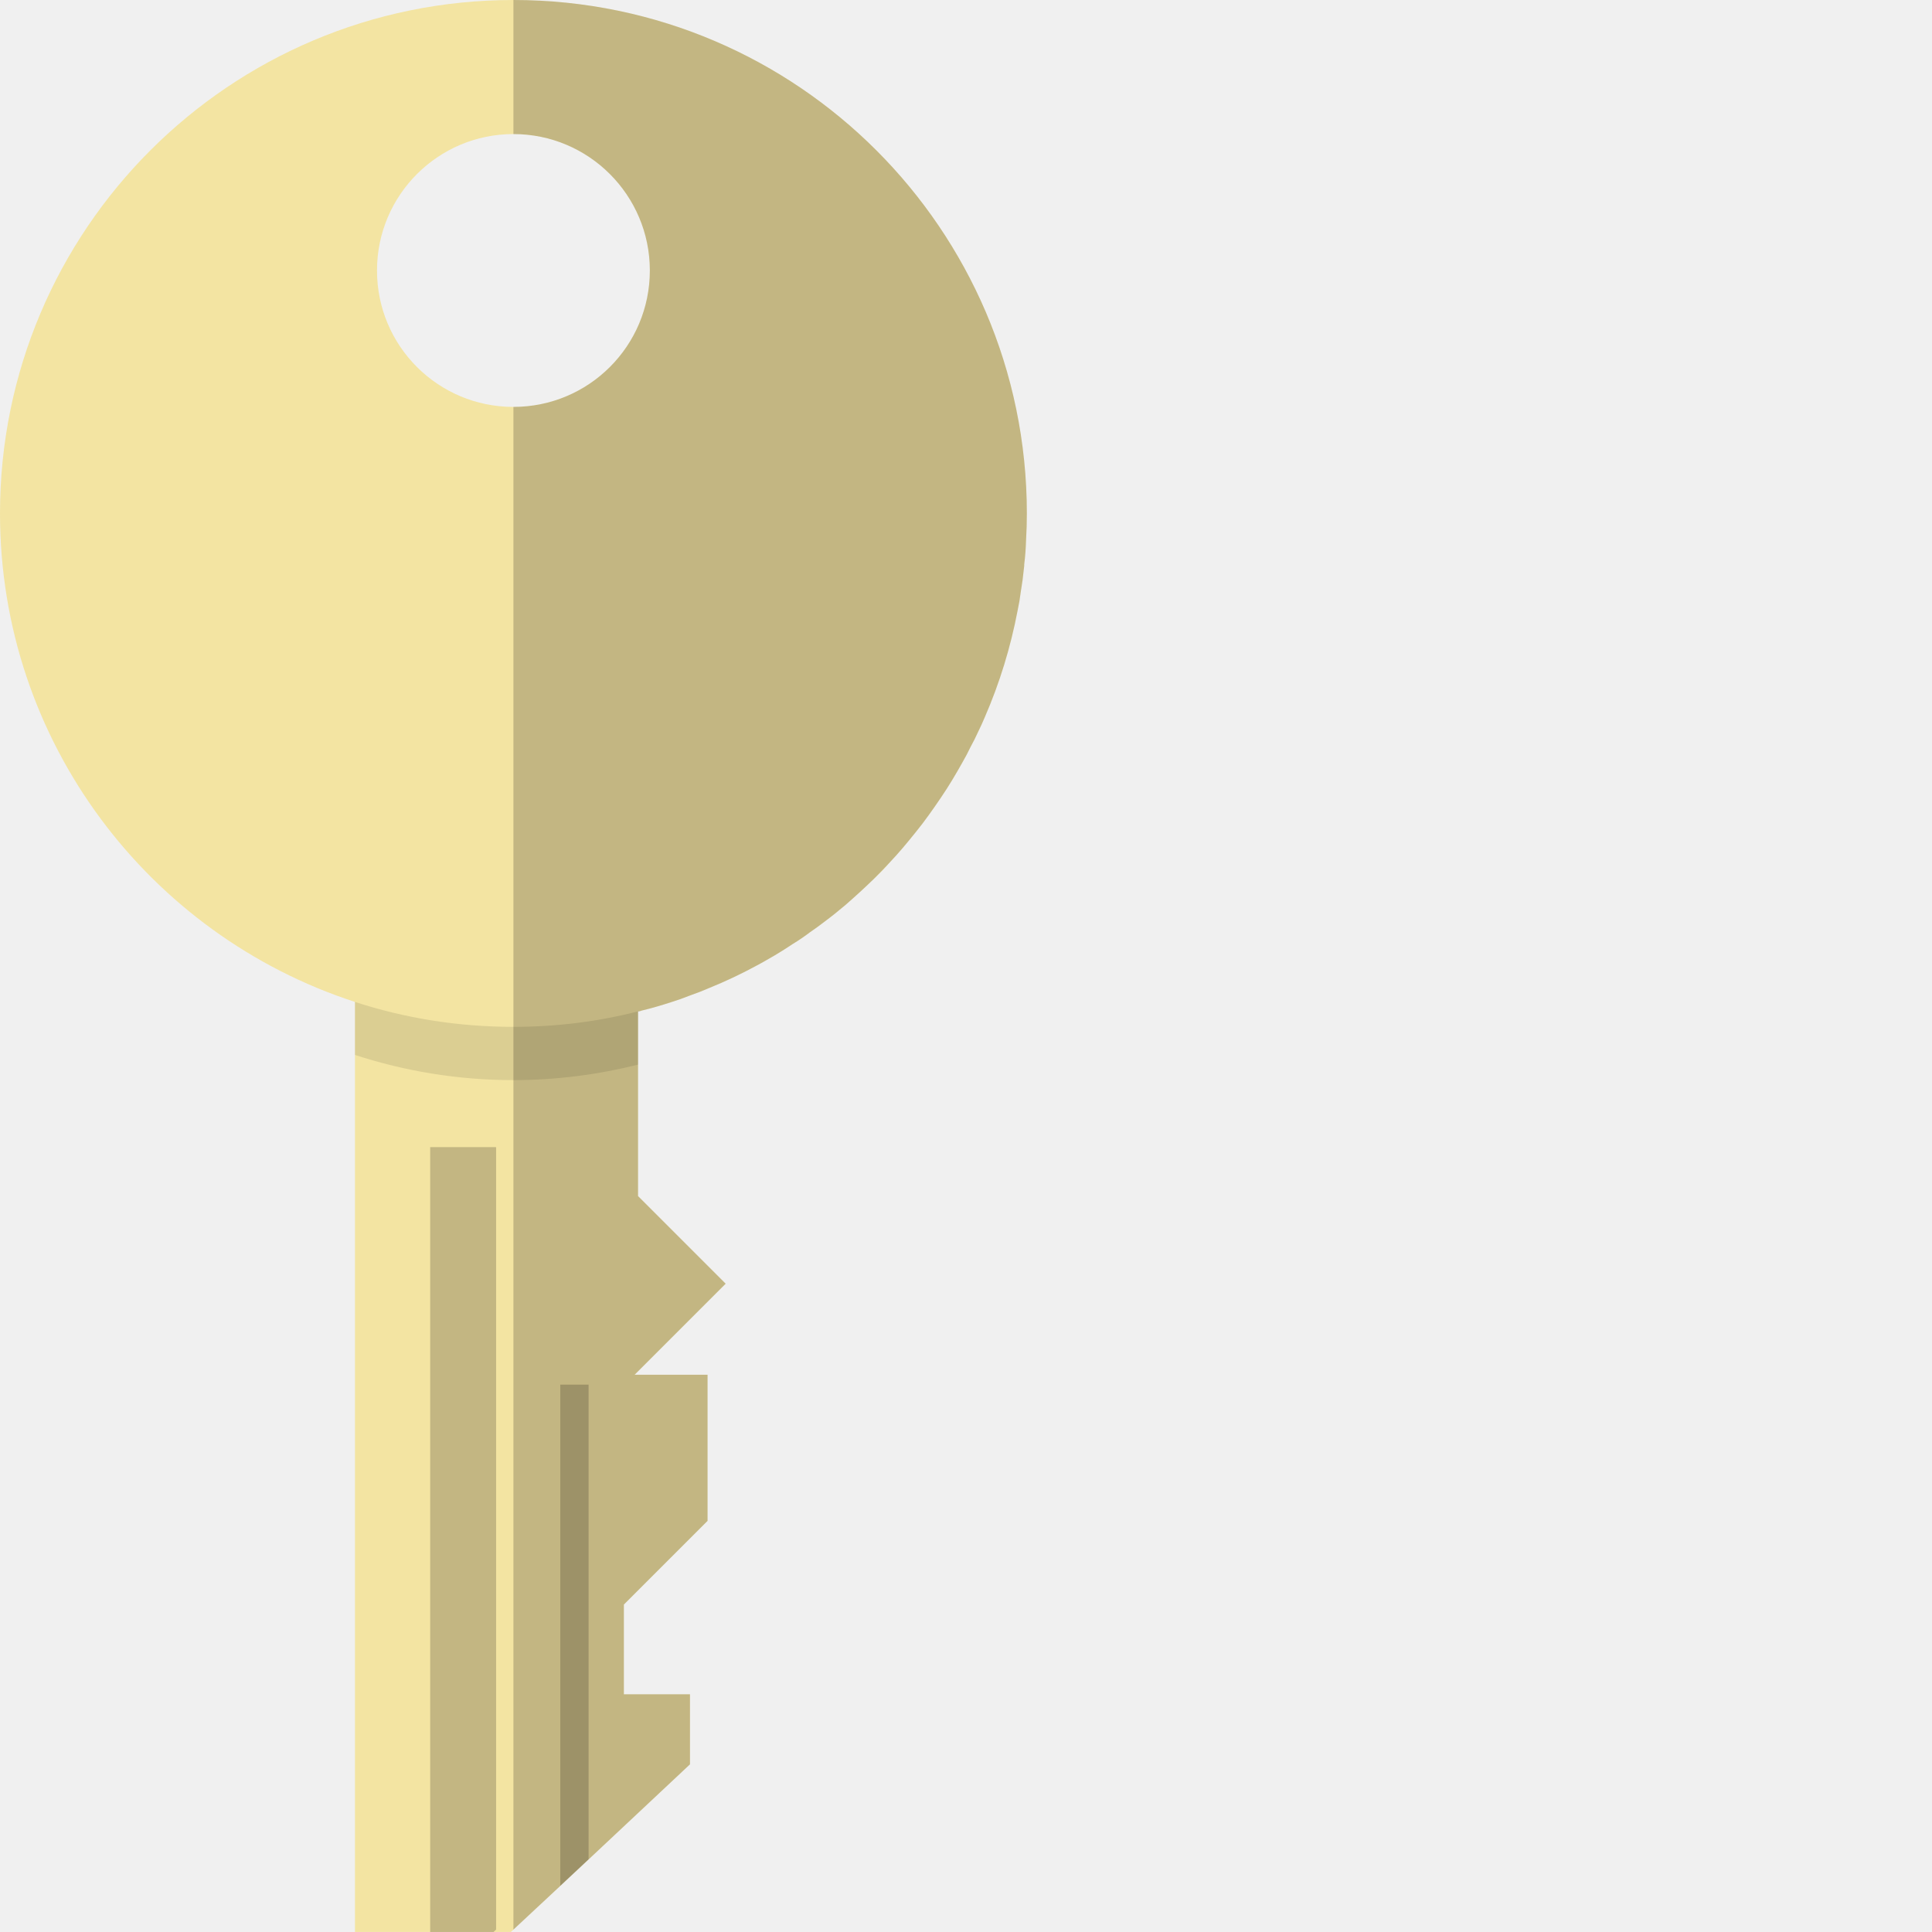
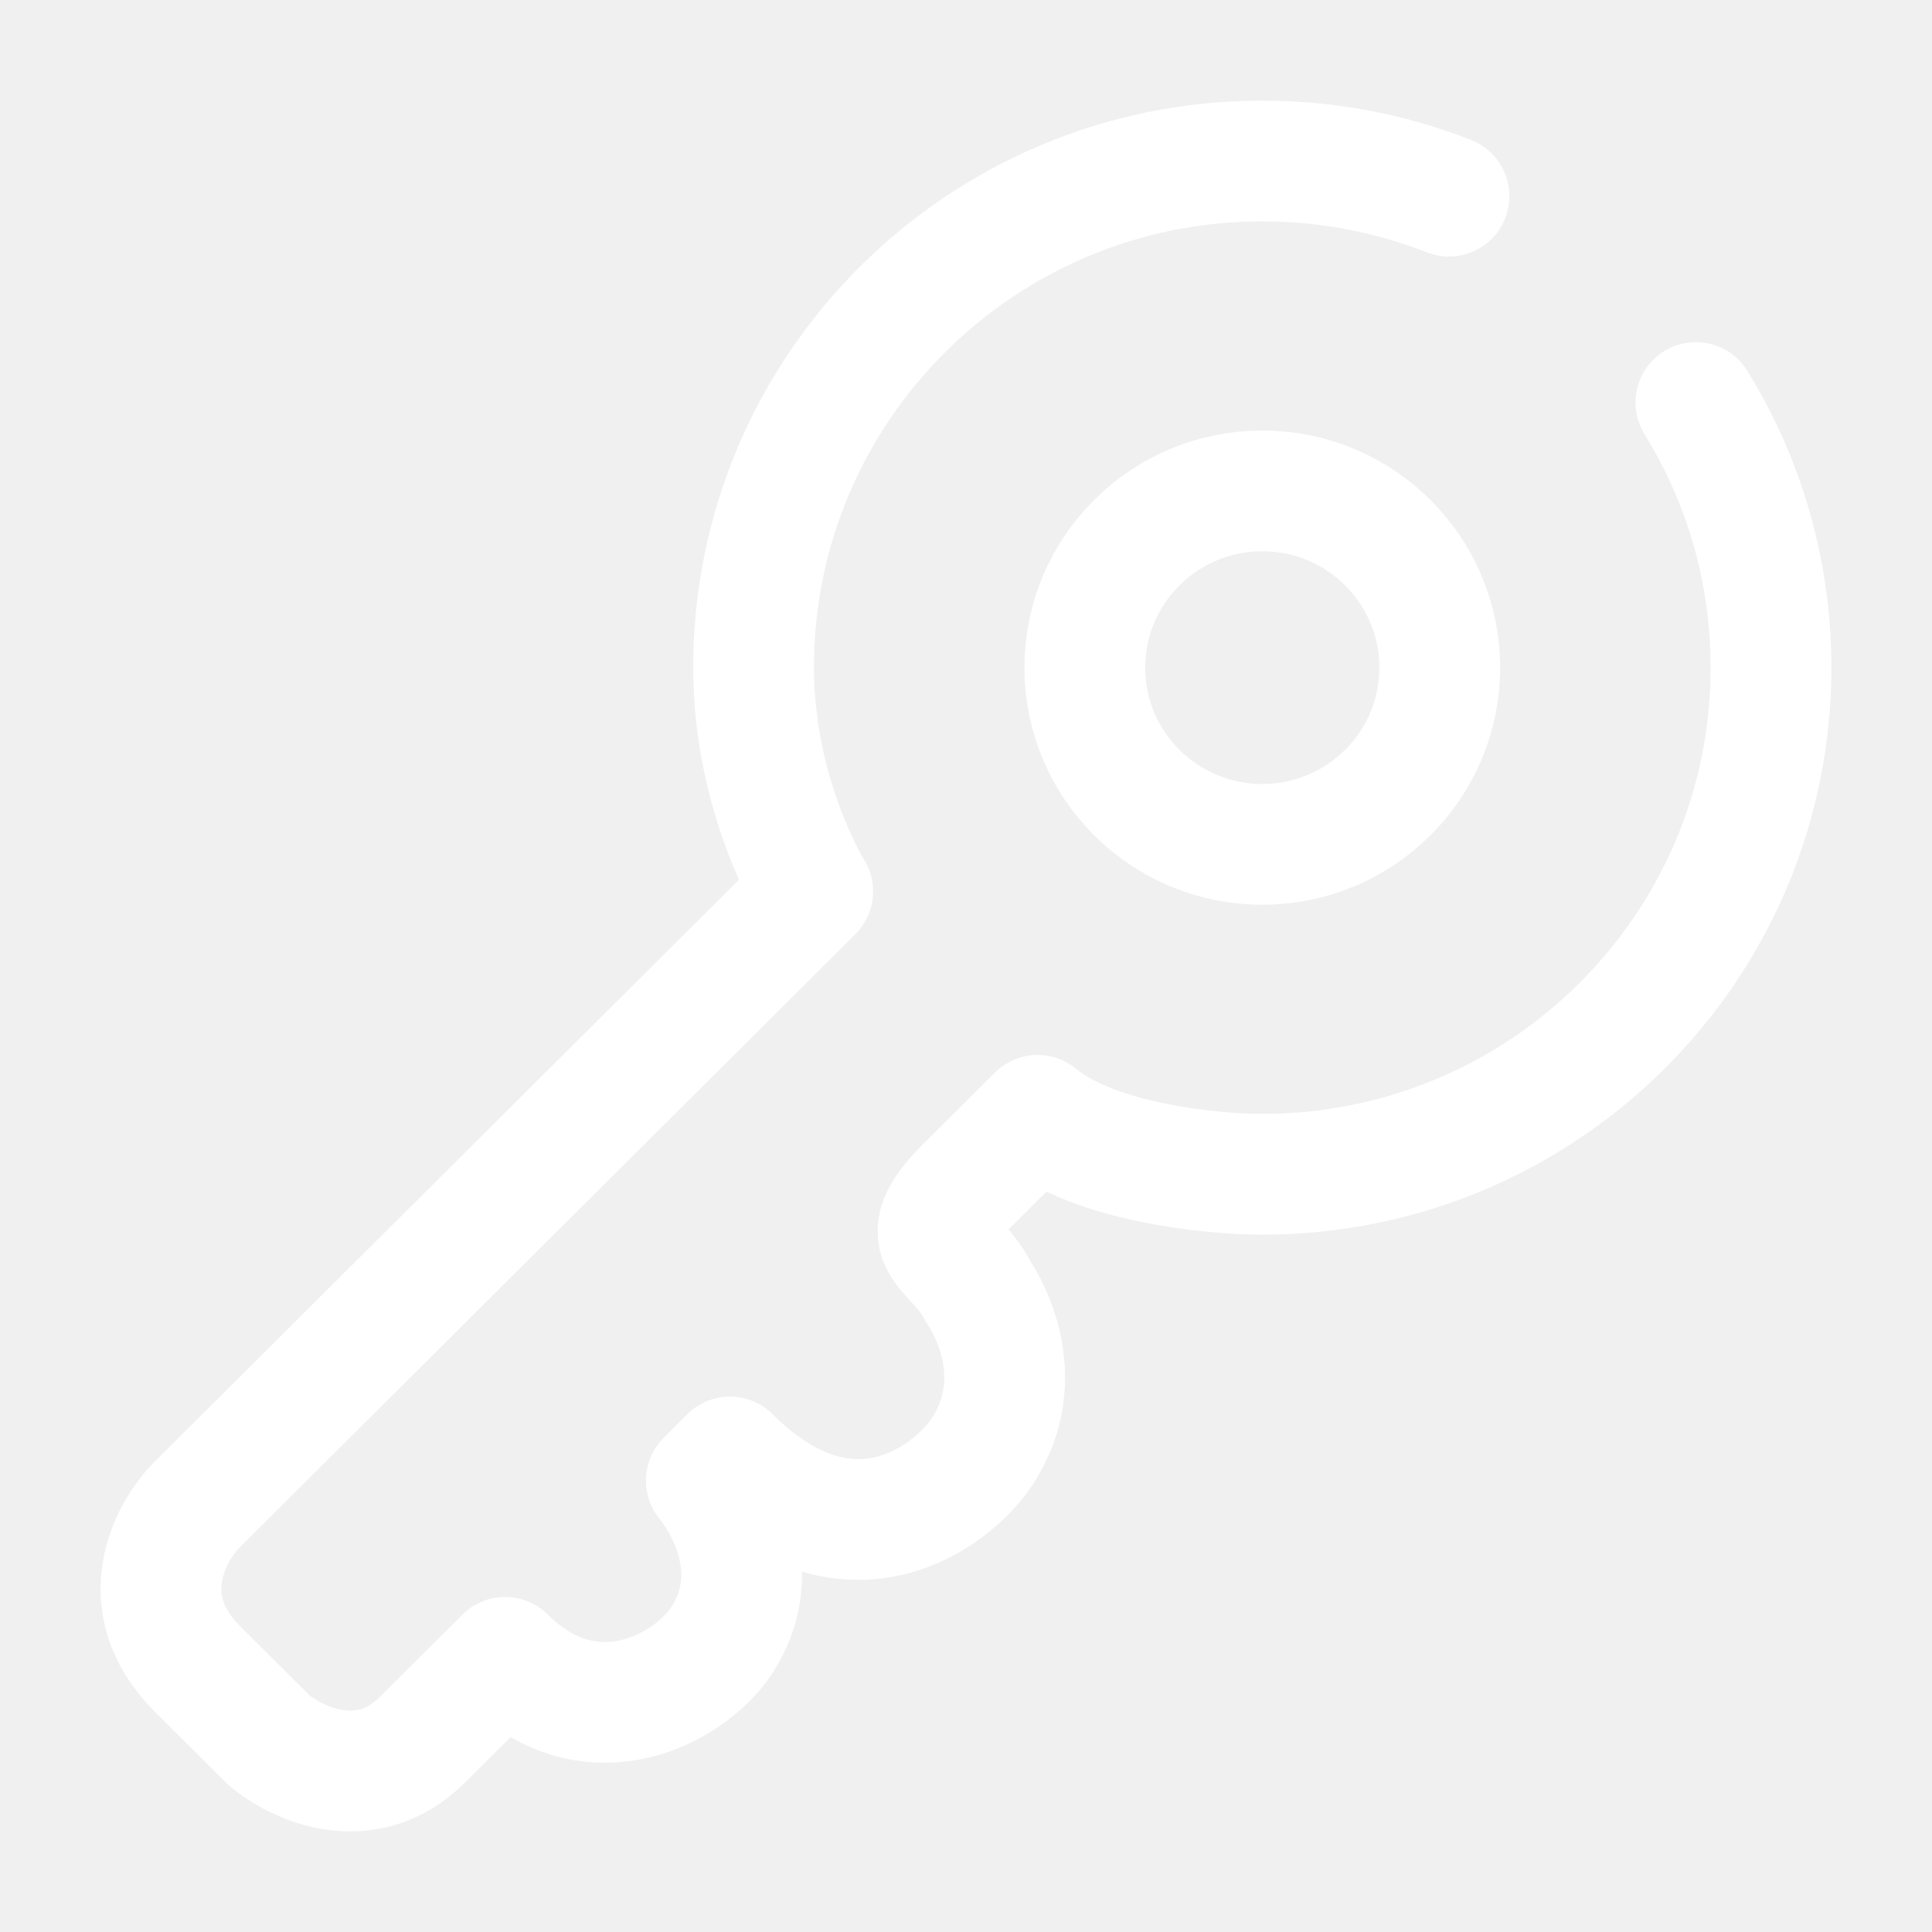
- <svg xmlns="http://www.w3.org/2000/svg" height="30px" width="30px" version="1.1" id="_x35_" viewBox="0 0 512 512" xml:space="preserve" fill="#000000" style="--darkreader-inline-fill: #000000;" data-darkreader-inline-fill="">
+ <svg xmlns="http://www.w3.org/2000/svg" width="32px" height="32px" viewBox="0 0 24 24" fill="none">
  <g id="SVGRepo_bgCarrier" stroke-width="0" />
  <g id="SVGRepo_tracerCarrier" stroke-linecap="round" stroke-linejoin="round" />
  <g id="SVGRepo_iconCarrier">
-     <g>
-       <polygon style="fill: rgb(243, 228, 162); --darkreader-inline-fill: #f1df91;" points="168.184,364.318 187.512,364.318 187.512,403.044 165.334,425.223 165.334,449.002 182.854,449.002 182.854,467.565 156.017,492.734 148.508,499.756 136.063,511.367 135.368,511.992 94.069,511.992 94.069,226.03 136.063,223.666 169.088,221.859 169.088,316.971 192.31,340.193 " data-darkreader-inline-fill="" />
-       <path style="opacity: 0.1; fill: rgb(4, 0, 0); --darkreader-inline-fill: #e7e5e1;" d="M169.088,221.859v60.28c-10.568,2.642-21.623,4.102-33.025,4.102 c-14.67,0-28.784-2.364-41.994-6.674V226.03l41.994-2.364L169.088,221.859z" data-darkreader-inline-fill="" />
-       <path style="fill: rgb(243, 228, 162); --darkreader-inline-fill: #f1df91;" d="M261.211,82.597c-13.767-32.121-39.491-57.916-71.682-71.682C173.12,3.893,155.044,0,136.063,0 C60.905,0,0,60.905,0,136.063c0,60.488,39.491,111.729,94.069,129.458c13.21,4.311,27.324,6.605,41.994,6.605 c11.402,0,22.457-1.391,33.025-4.102c0.347,0,0.625-0.07,0.973-0.208c2.642-0.626,5.215-1.391,7.787-2.225 c1.599-0.487,3.128-1.043,4.728-1.669c0.208-0.07,0.417-0.139,0.556-0.209c1.599-0.556,3.198-1.182,4.797-1.877 c4.311-1.738,8.552-3.754,12.654-5.979c1.599-0.834,3.198-1.808,4.797-2.712c1.599-0.973,3.198-1.947,4.728-2.99 c1.599-0.973,3.129-2.016,4.589-3.129c1.321-0.904,2.572-1.807,3.824-2.781c1.877-1.391,3.685-2.851,5.493-4.38 c2.642-2.295,5.214-4.658,7.718-7.092c1.321-1.252,2.642-2.573,3.824-3.963c1.251-1.321,2.503-2.711,3.685-4.102 c1.251-1.46,2.364-2.851,3.546-4.311c1.182-1.46,2.295-2.92,3.337-4.38c1.113-1.53,2.156-3.059,3.198-4.589 c1.043-1.529,2.016-3.059,2.99-4.658c0.973-1.599,1.877-3.198,2.781-4.797c0.765-1.321,1.46-2.642,2.086-3.963 c0.765-1.391,1.46-2.781,2.086-4.171c0.626-1.251,1.182-2.503,1.738-3.824c3.893-8.969,6.814-18.425,8.691-28.297 c0.348-1.599,0.626-3.268,0.834-4.937c0.348-2.016,0.626-4.102,0.834-6.258c0.07-0.348,0.07-0.626,0.07-0.973 c0.278-2.155,0.417-4.311,0.487-6.466c0.139-2.364,0.209-4.659,0.209-7.022C272.126,117.082,268.233,99.006,261.211,82.597z M136.063,107.836c-19.954,0-36.154-16.13-36.154-36.154c0-19.954,16.2-36.154,36.154-36.154c19.954,0,36.154,16.2,36.154,36.154 C172.217,91.705,156.017,107.836,136.063,107.836z" data-darkreader-inline-fill="" />
-       <polygon style="opacity: 0.2; fill: rgb(4, 0, 0); --darkreader-inline-fill: #e7e5e1;" points="131.472,304.002 131.472,511.356 130.792,512 114.004,512 114.004,304.002 " data-darkreader-inline-fill="" />
-       <polygon style="opacity: 0.2; fill: rgb(4, 0, 0); --darkreader-inline-fill: #e7e5e1;" points="155.983,366.942 155.983,492.73 148.48,499.754 148.48,366.942 " data-darkreader-inline-fill="" />
-       <path style="opacity: 0.2; fill: rgb(4, 0, 0); --darkreader-inline-fill: #e7e5e1;" d="M272.126,136.063c0,2.364-0.07,4.658-0.209,7.022c-0.07,2.155-0.208,4.311-0.487,6.466 c0,0.347,0,0.625-0.07,0.973c-0.208,2.156-0.486,4.241-0.834,6.258c-0.208,1.669-0.487,3.337-0.834,4.937 c-1.877,9.873-4.797,19.328-8.691,28.297c-0.556,1.321-1.112,2.572-1.738,3.824c-0.625,1.391-1.321,2.781-2.086,4.171 c-0.626,1.321-1.321,2.642-2.086,3.963c-0.904,1.599-1.808,3.198-2.781,4.797c-0.973,1.599-1.947,3.129-2.99,4.658 c-1.043,1.53-2.086,3.059-3.198,4.589c-1.043,1.46-2.155,2.92-3.337,4.38c-1.182,1.46-2.294,2.85-3.546,4.311 c-1.182,1.391-2.433,2.781-3.685,4.102s-2.572,2.712-3.824,3.963c-2.503,2.434-5.076,4.797-7.718,7.092 c-1.807,1.529-3.615,2.99-5.493,4.38c-1.251,0.973-2.503,1.877-3.824,2.781c-1.46,1.113-2.99,2.155-4.589,3.129 c-1.529,1.043-3.128,2.016-4.728,2.99c-1.599,0.904-3.198,1.877-4.797,2.712c-4.102,2.225-8.343,4.241-12.654,5.979 c-1.599,0.696-3.198,1.321-4.797,1.877c-0.139,0.07-0.348,0.139-0.556,0.209c-1.599,0.626-3.129,1.182-4.728,1.669 c-2.572,0.834-5.145,1.599-7.787,2.225c-0.348,0.139-0.626,0.208-0.973,0.278v48.877l23.221,23.222l-24.125,24.126h19.328v38.726 l-22.179,22.179v23.778h17.521v18.564l-26.837,25.169l-7.509,7.022l-12.445,11.611V107.836c19.954,0,36.154-16.13,36.154-36.154 c0-19.954-16.2-36.154-36.154-36.154V0c18.981,0,37.057,3.893,53.466,10.916c32.191,13.766,57.915,39.561,71.682,71.682 C268.233,99.006,272.126,117.082,272.126,136.063z" data-darkreader-inline-fill="" />
-     </g>
+     <path d="M21.067 5C21.659 5.958 22 7.086 22 8.293C22 11.769 19.171 14.587 15.681 14.587C15.044 14.587 13.594 14.441 12.889 13.855L12.007 14.733C11.272 15.465 11.86 15.465 12.154 16.05C12.154 16.05 12.889 17.075 12.154 18.099C11.713 18.685 10.478 19.505 9.068 18.099L8.774 18.392C8.774 18.392 9.655 19.417 8.921 20.441C8.48 21.027 7.304 21.612 6.275 20.588C6.226 20.636 5.952 20.91 5.247 21.612C4.541 22.315 3.679 21.905 3.336 21.612L2.454 20.734C1.631 19.914 2.111 19.026 2.454 18.685L10.096 11.074C10.096 11.074 9.361 9.903 9.361 8.293C9.361 4.818 12.191 2 15.681 2C16.5 2 17.282 2.155 18 2.437" stroke="#FFF" stroke-width="1.5" stroke-linecap="round" stroke-linejoin="round" style="--darkreader-inline-stroke: #e8e6e3;" data-darkreader-inline-stroke="" />
+     <path d="M17.885 8.294C17.885 9.506 16.898 10.489 15.681 10.489C14.463 10.489 13.476 9.506 13.476 8.294C13.476 7.081 14.463 6.098 15.681 6.098C16.898 6.098 17.885 7.081 17.885 8.294Z" stroke="#FFF" stroke-width="1.5" style="--darkreader-inline-stroke: #e8e6e3;" data-darkreader-inline-stroke="" />
  </g>
</svg>
